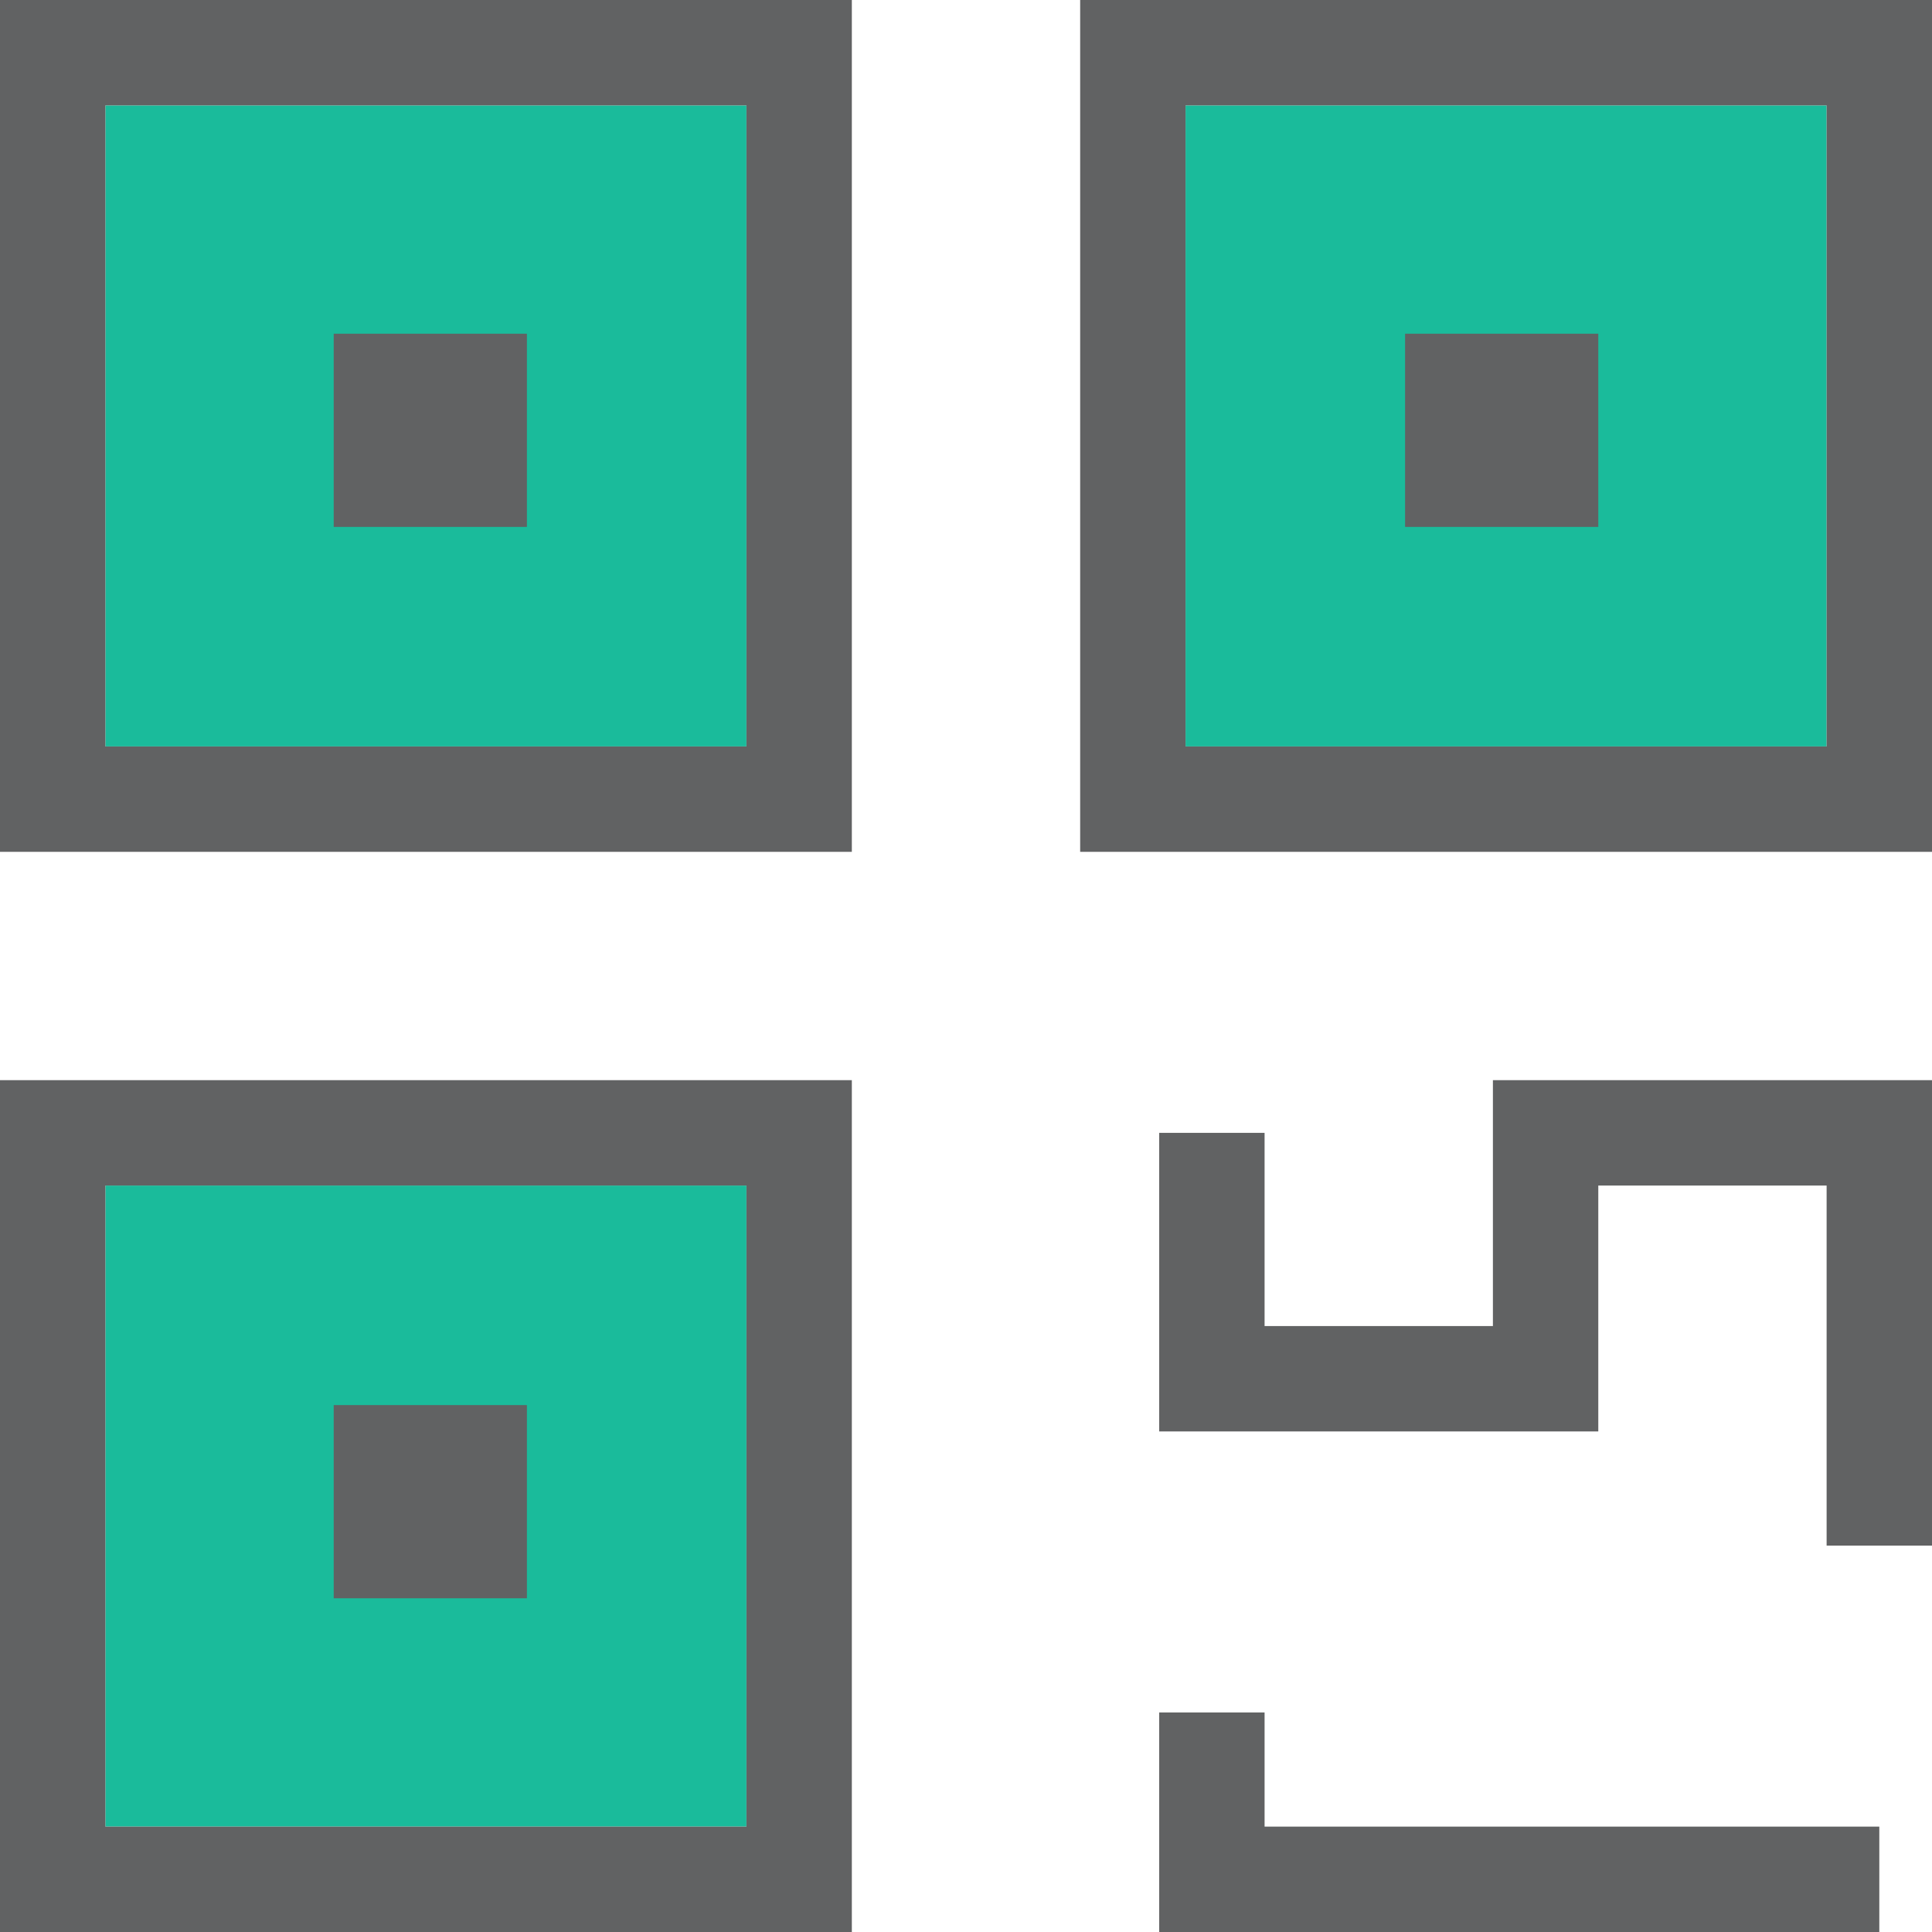
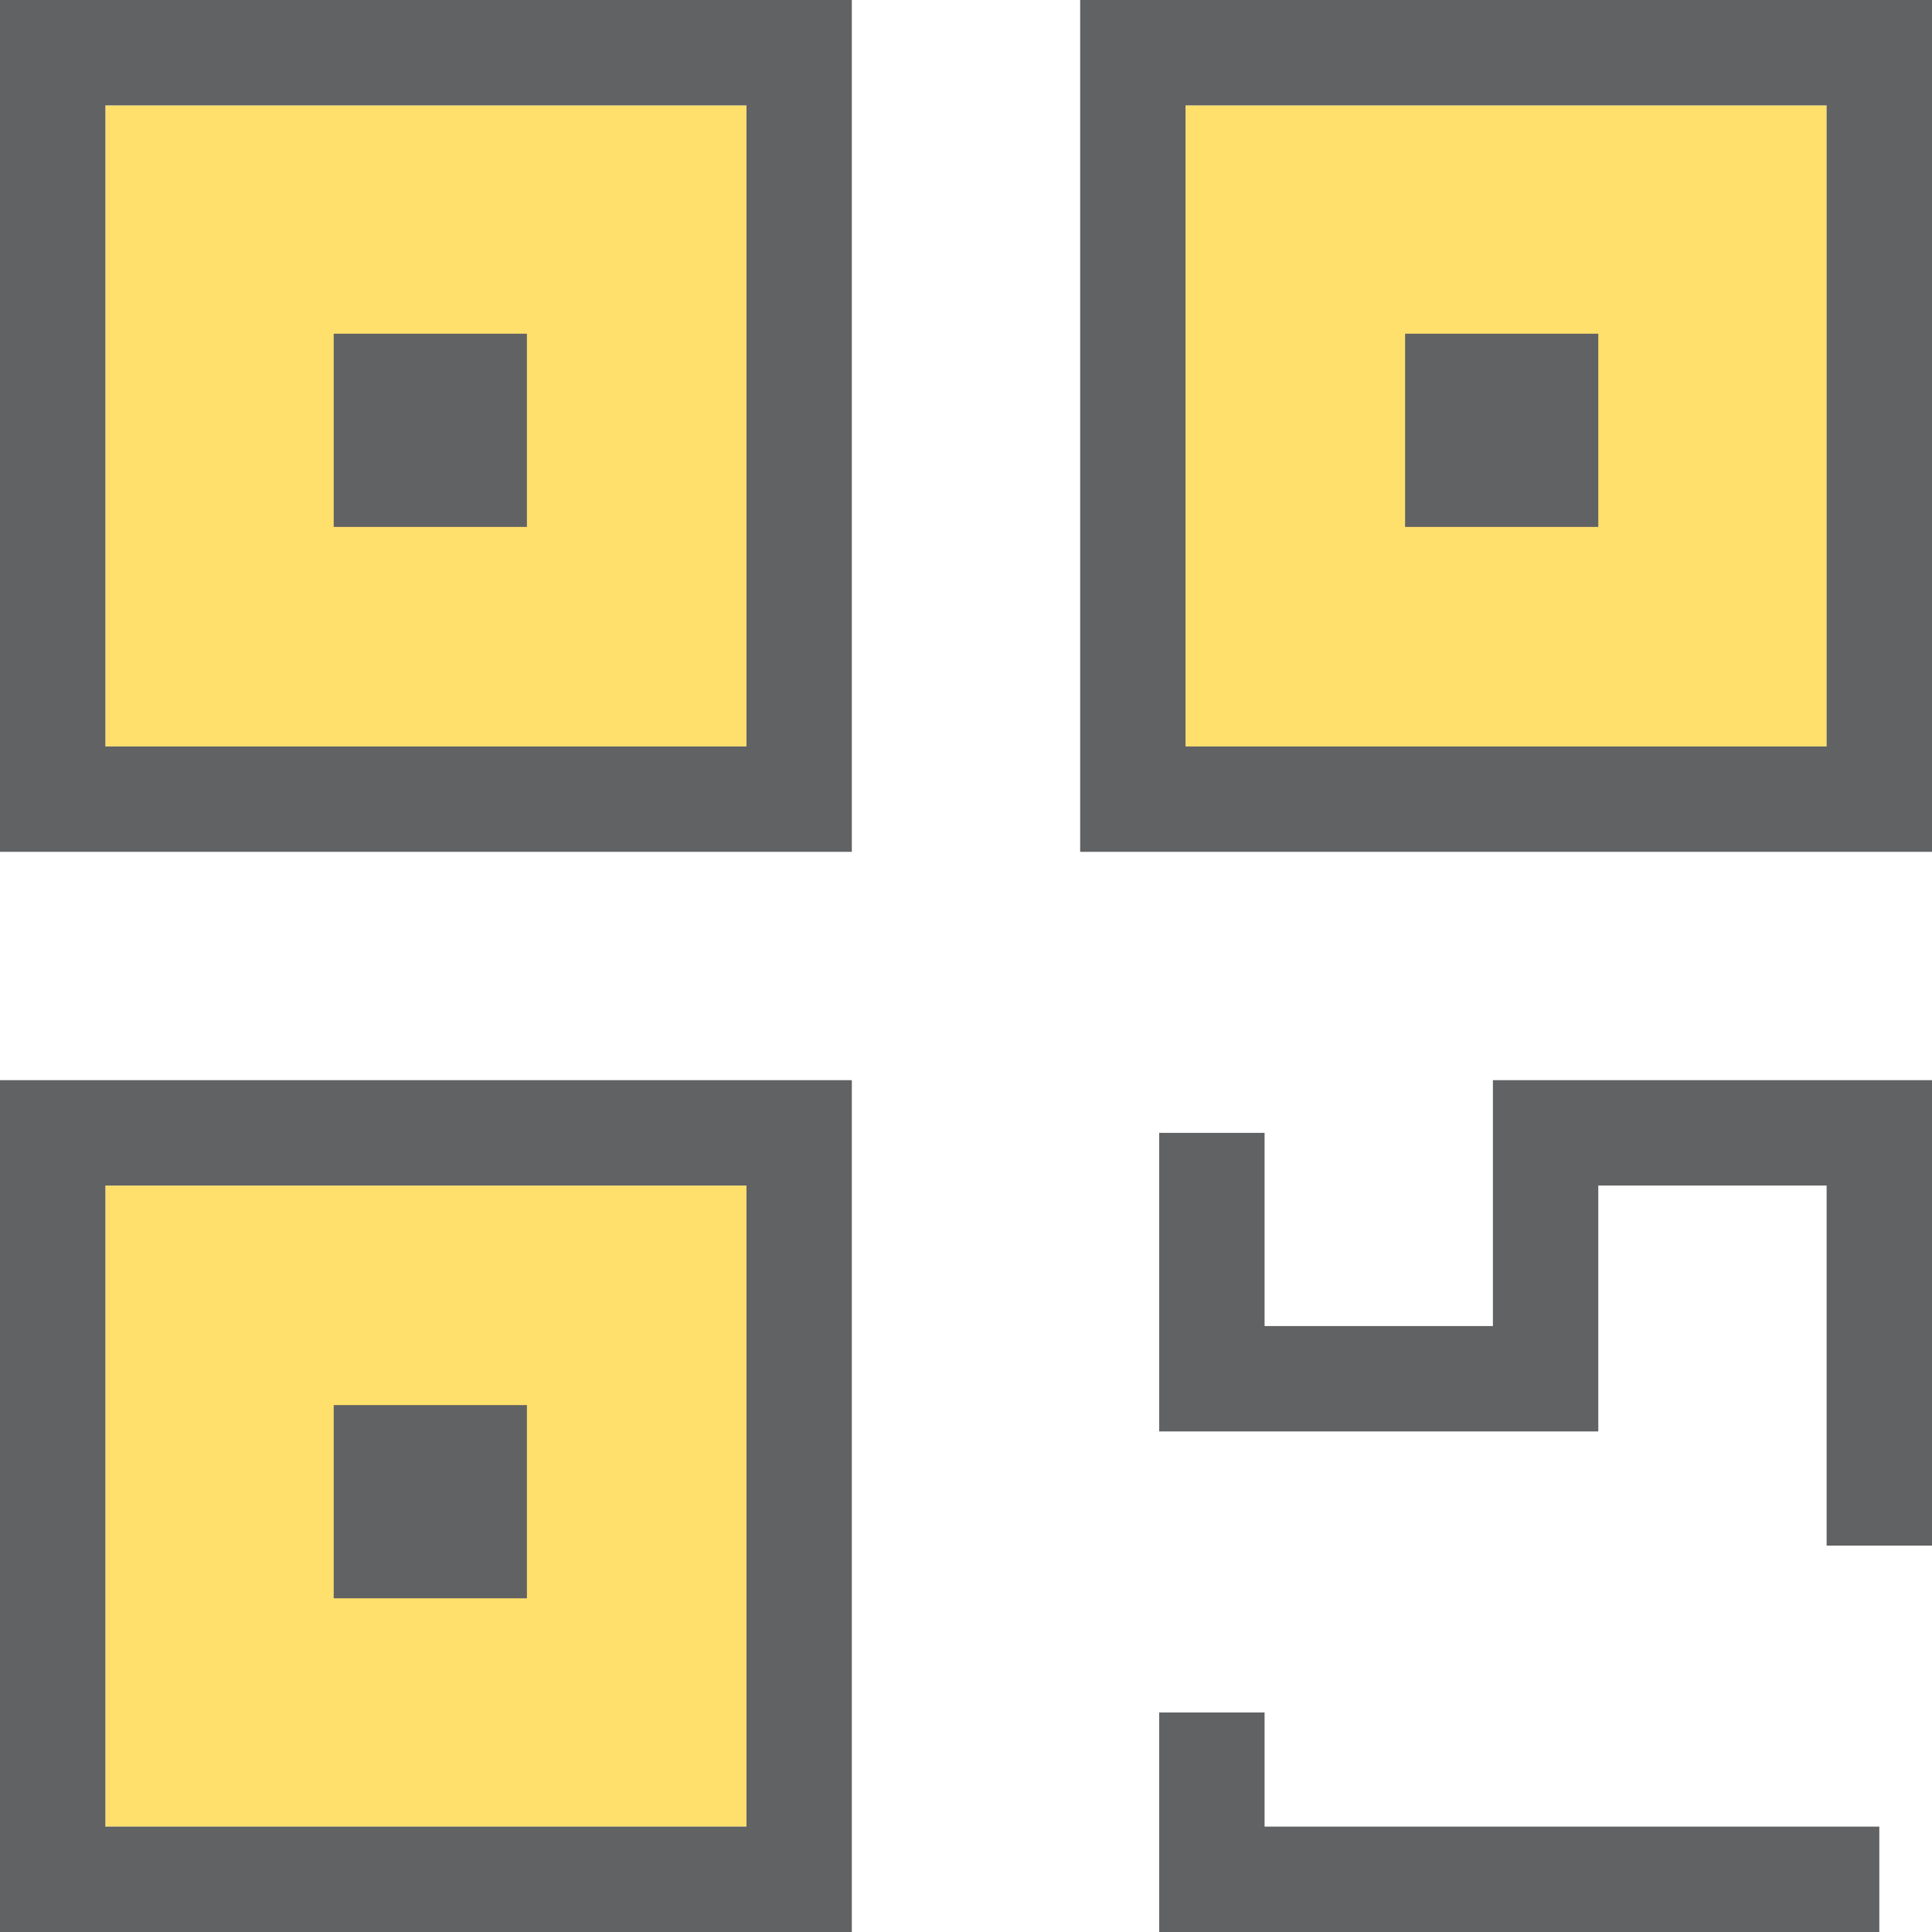
<svg xmlns="http://www.w3.org/2000/svg" version="1.1" id="QR_Icon" x="0px" y="0px" viewBox="0 0 22 22" style="enable-background:new 0 0 22 22;" xml:space="preserve">
  <style type="text/css">
-     .st0{fill:#1abb9b;}
+     .st0{fill:#ffe06c;}
    .st1{fill:#616263;}
</style>
  <rect x="13.5" y="1.2" class="st0" width="7.3" height="7.3" />
  <rect x="1.2" y="13.5" class="st0" width="7.3" height="7.3" />
  <rect x="1.2" y="1.2" class="st0" width="7.3" height="7.3" />
  <path class="st1" d="M9.7,9.7H0V0h9.7V9.7z M1.2,8.5h7.3V1.2H1.2V8.5z" />
  <path class="st1" d="M22,9.7h-9.7V0H22V9.7z M13.5,8.5h7.3V1.2h-7.3V8.5z" />
  <path class="st1" d="M9.7,22H0v-9.7h9.7V22z M1.2,20.8h7.3v-7.3H1.2V20.8z" />
  <polygon class="st1" points="22,17.6 20.8,17.6 20.8,13.5 18.2,13.5 18.2,16.3 13.2,16.3 13.2,12.9 14.4,12.9 14.4,15.1 17,15.1     17,12.3 22,12.3 " />
  <polygon class="st1" points="21.4,22 13.2,22 13.2,19.5 14.4,19.5 14.4,20.8 21.4,20.8 " />
  <rect x="3.8" y="3.8" class="st1" width="2.2" height="2.2" />
  <rect x="16" y="3.8" class="st1" width="2.2" height="2.2" />
  <rect x="3.8" y="16" class="st1" width="2.2" height="2.2" />
</svg>
